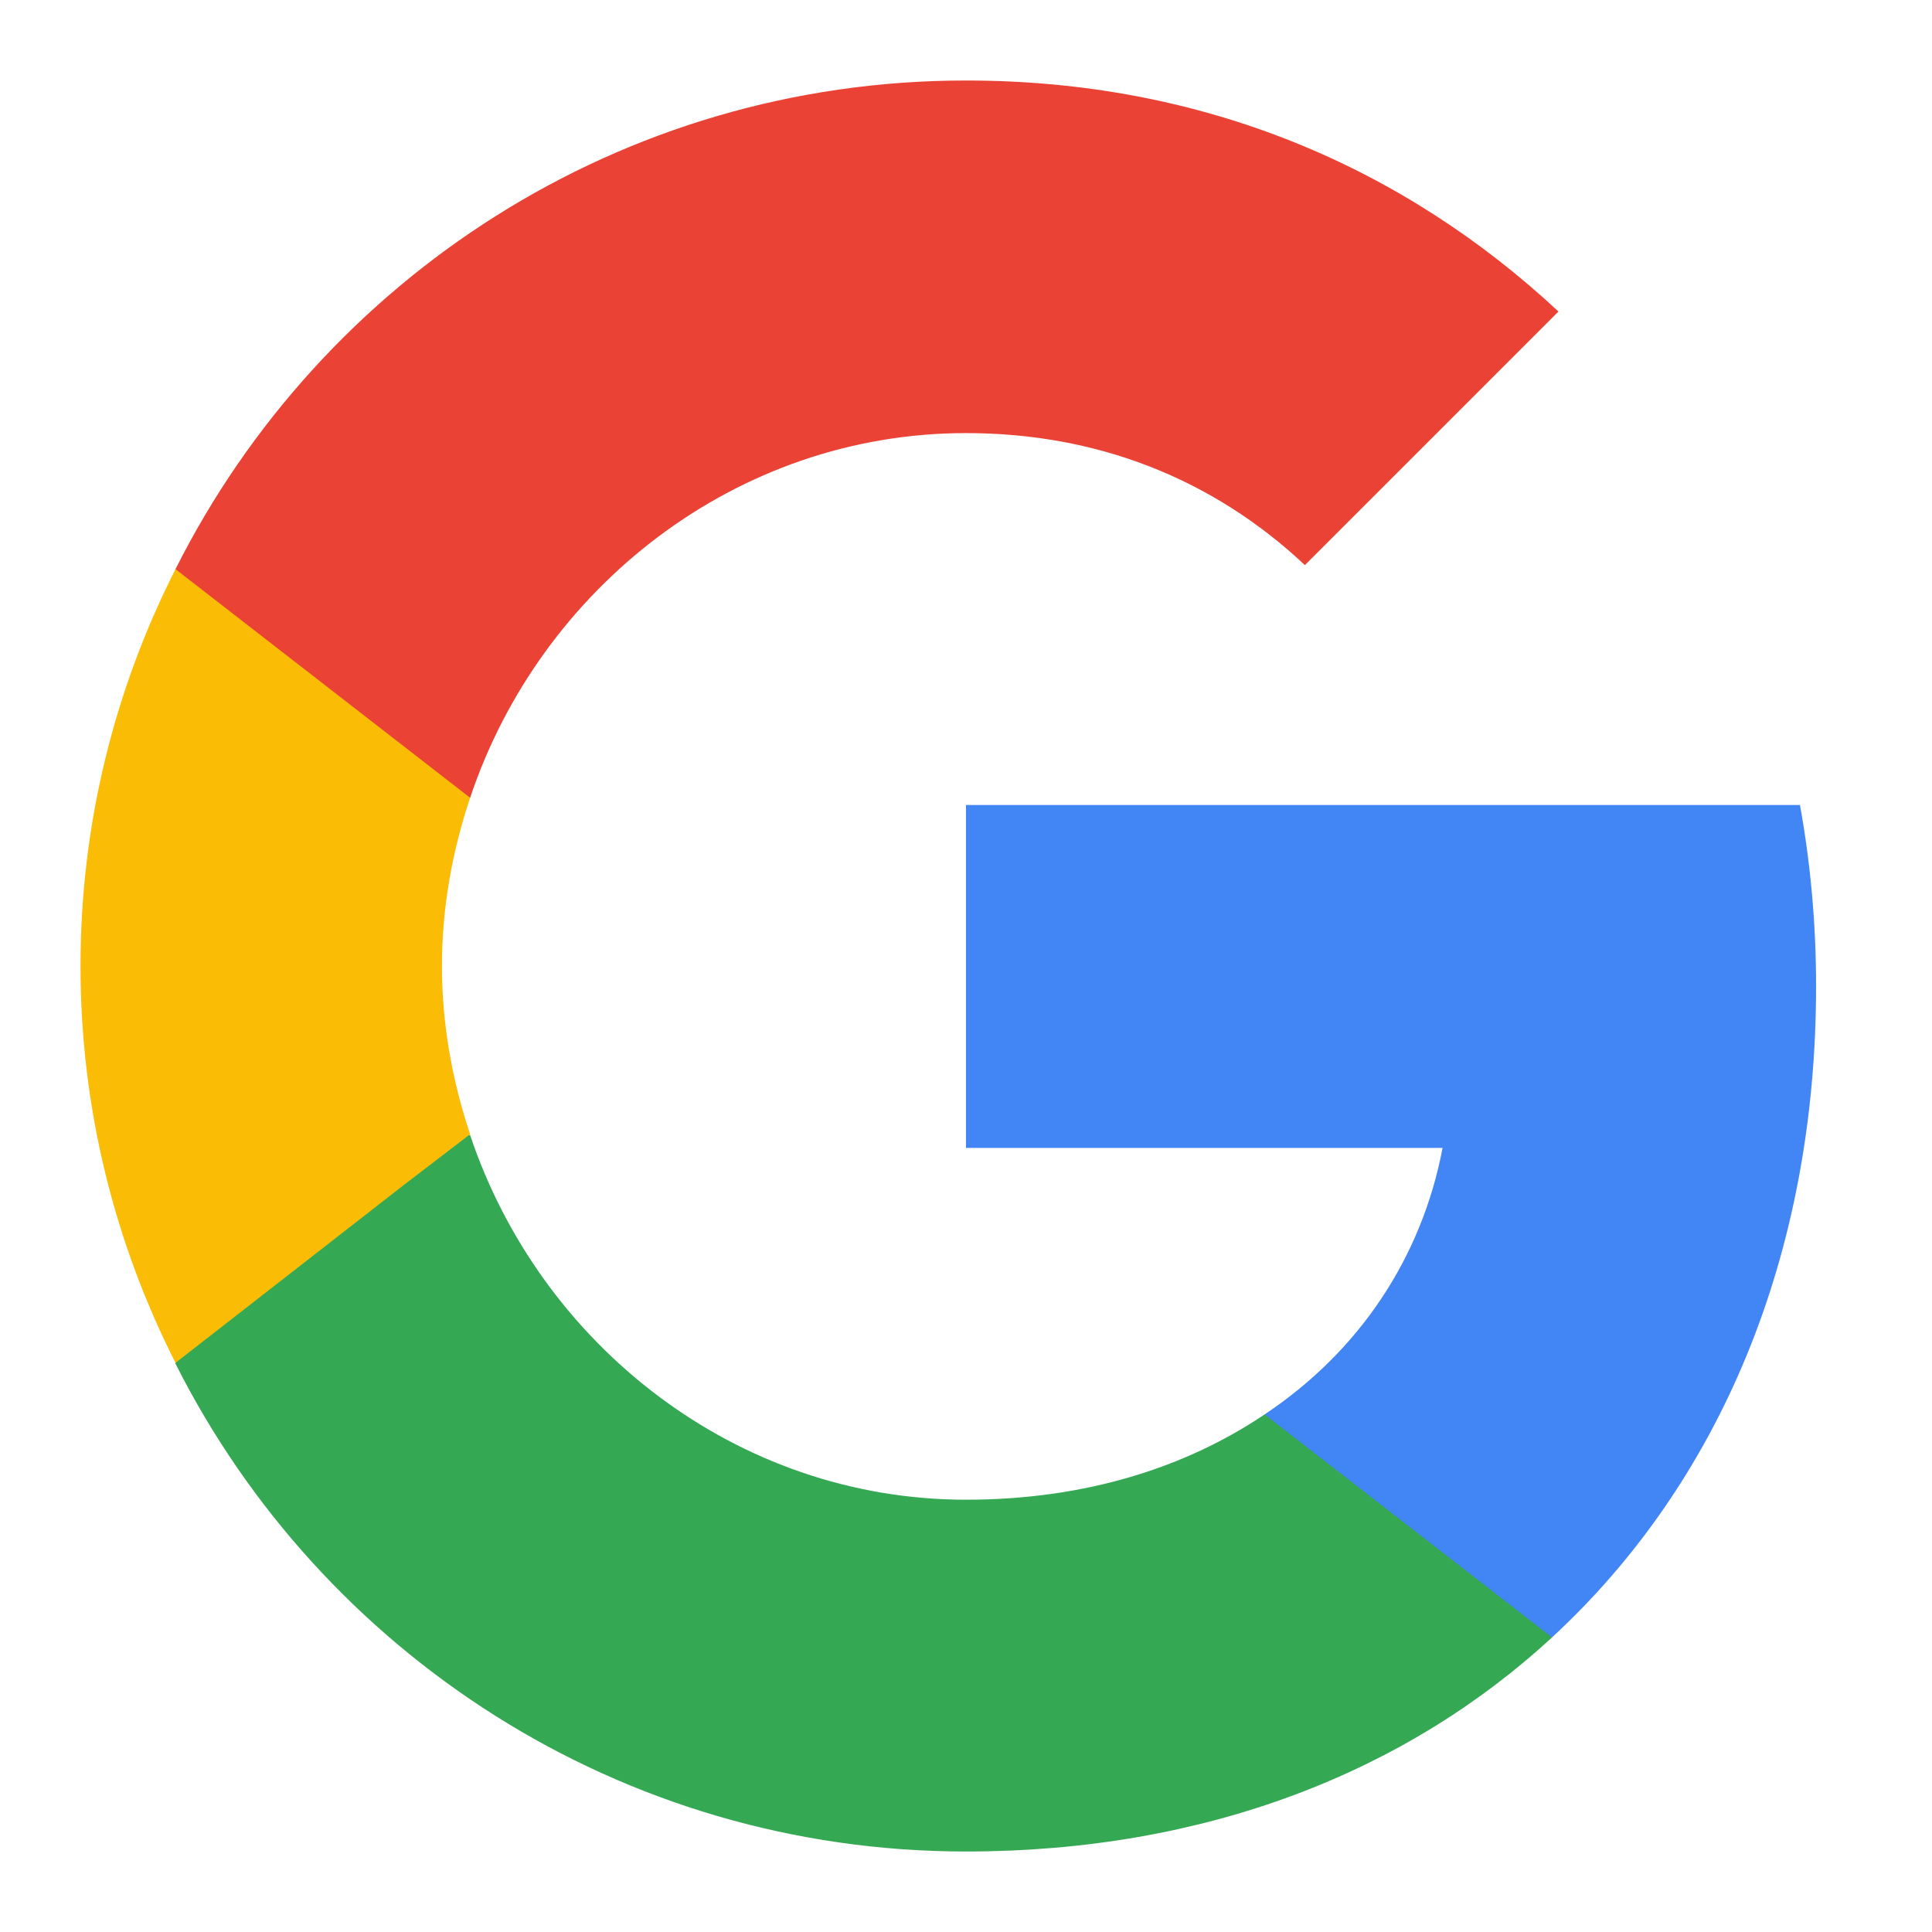
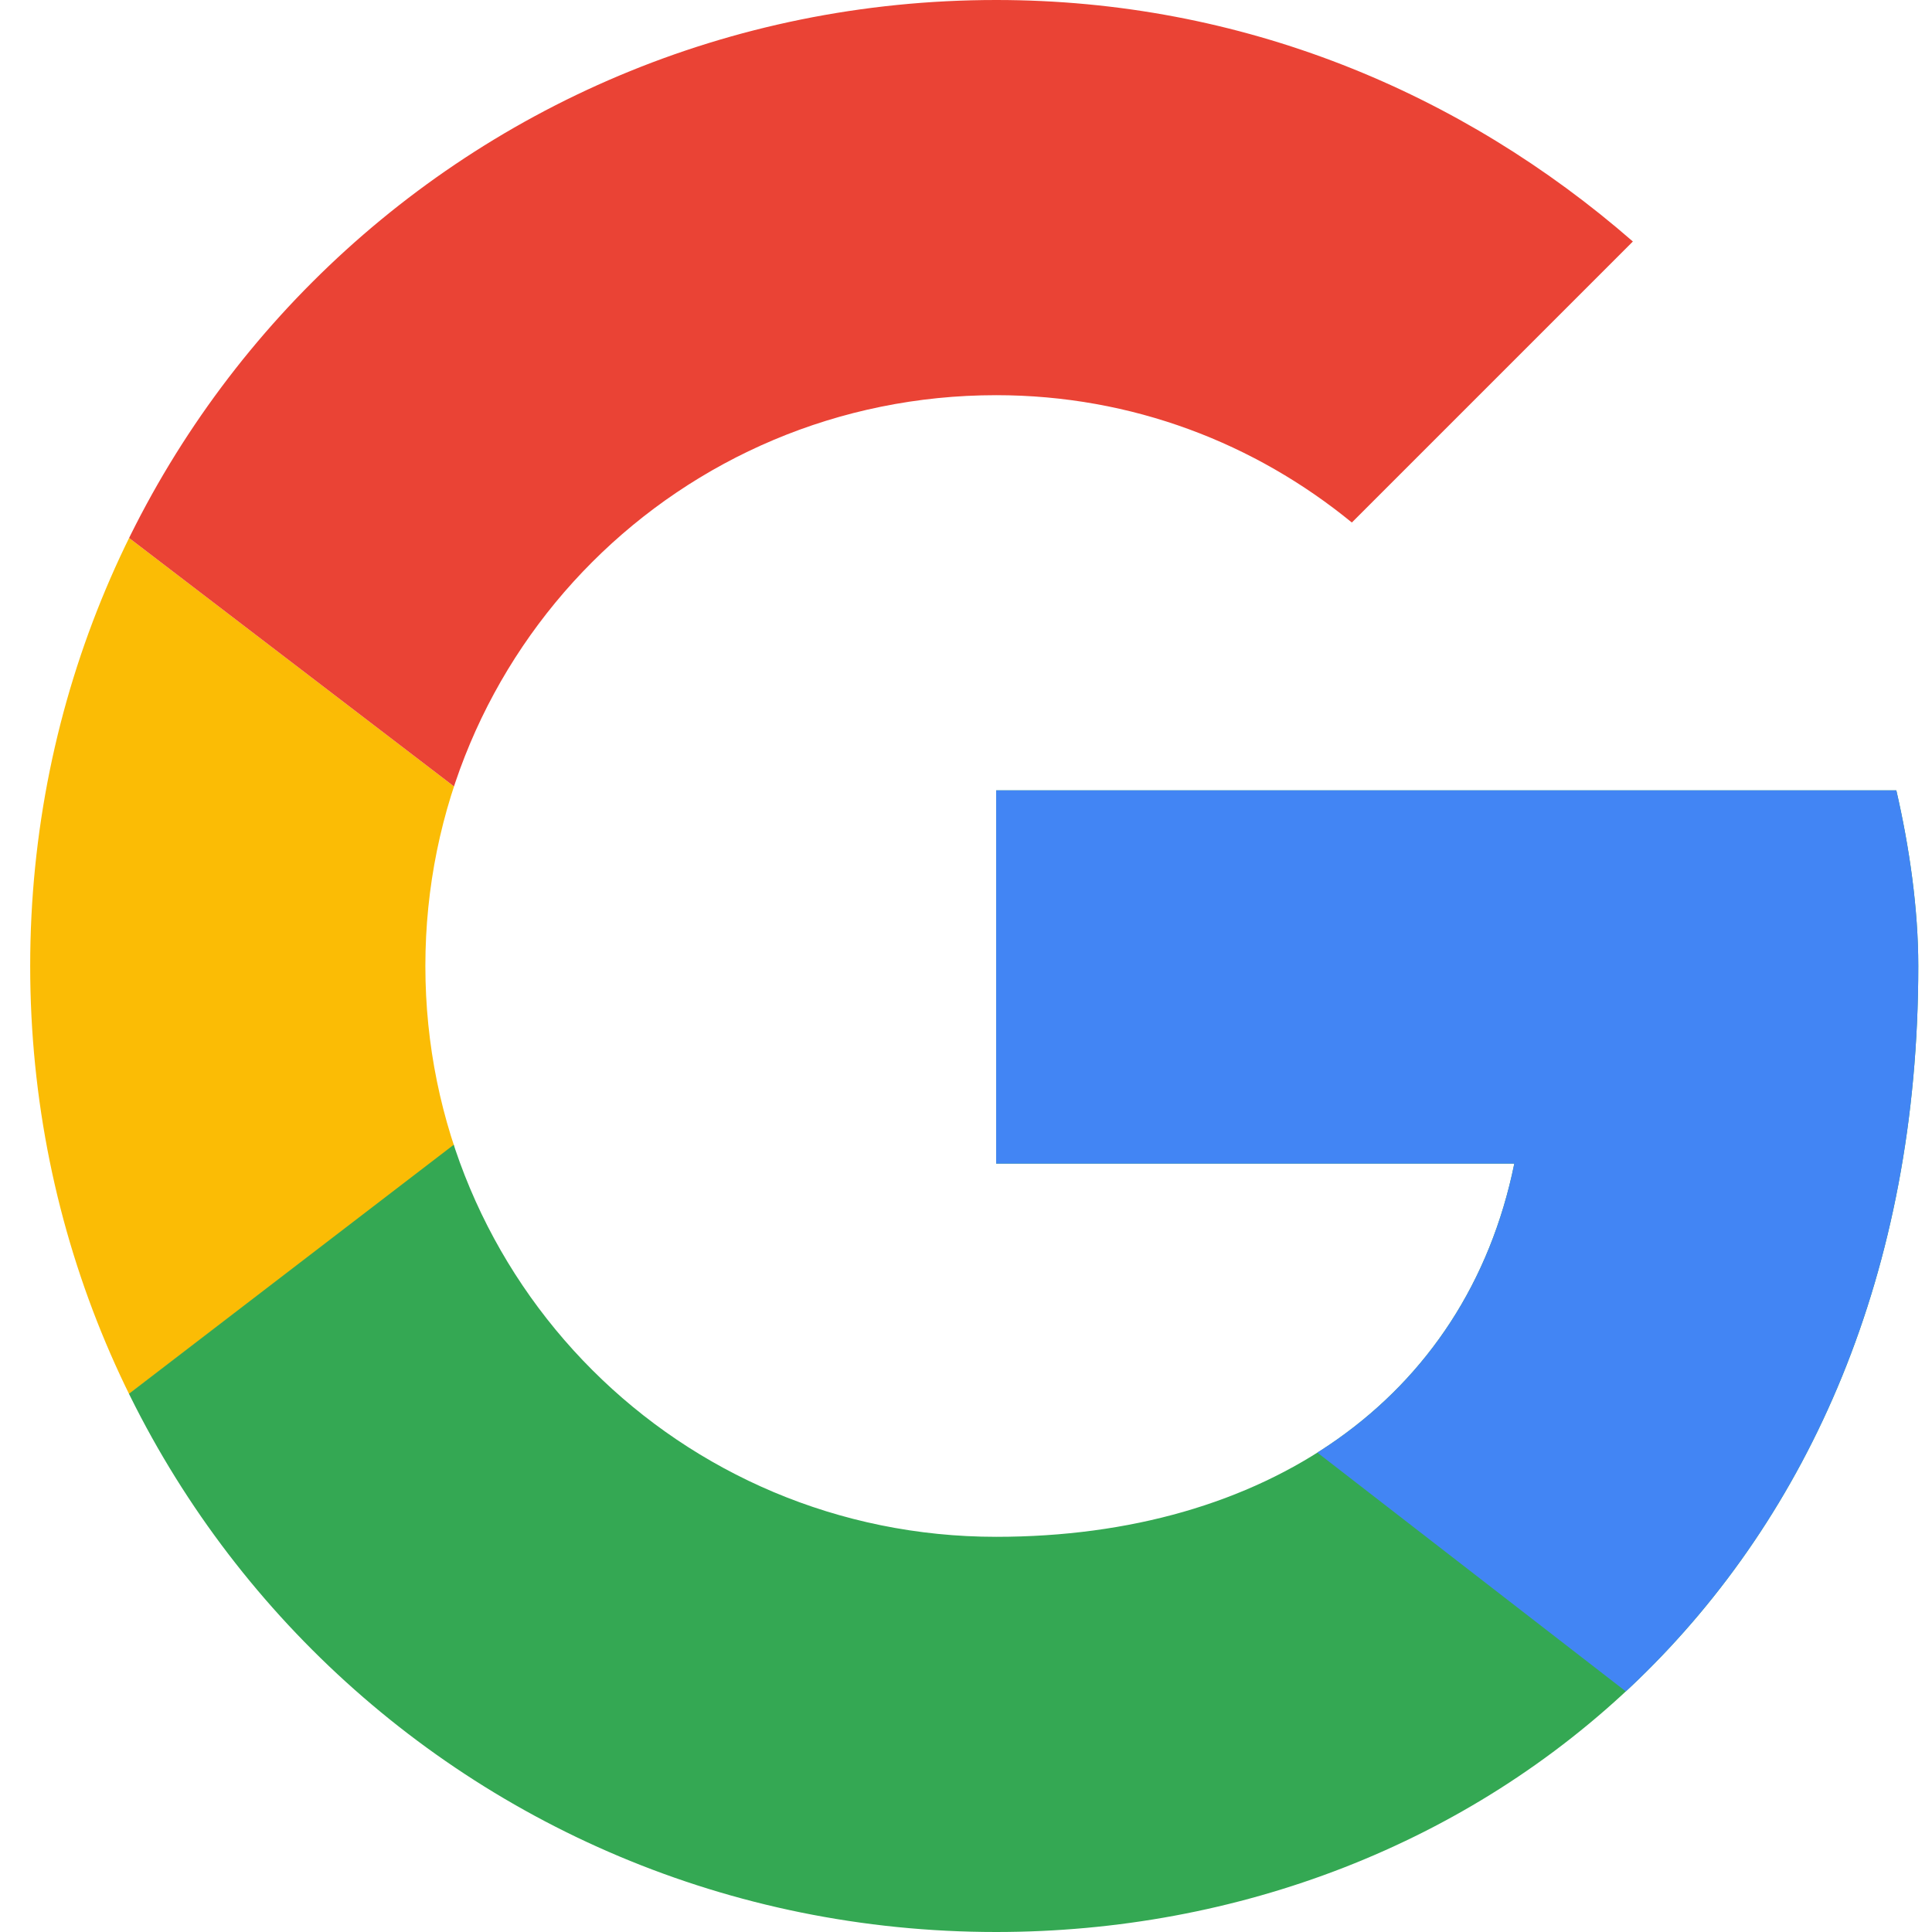
- <svg className="mr-2 h-4 w-4" viewBox="0 0 24 24" aria-hidden="true">
-   <path d="M22.56 12.25c0-.78-.07-1.53-.2-2.25H12v4.26h5.92c-.26 1.37-1.04 2.53-2.21 3.31v2.77h3.57c2.08-1.92 3.28-4.74 3.28-8.09z" fill="#4285F4" />
-   <path d="M12 23c2.97 0 5.46-.98 7.28-2.66l-3.57-2.77c-.98.66-2.23 1.06-3.71 1.06-2.86 0-5.29-1.93-6.16-4.53H2.18v2.84C3.99 20.53 7.7 23 12 23z" fill="#34A853" />
-   <path d="M5.84 14.09c-.22-.66-.35-1.36-.35-2.09s.13-1.43.35-2.09V7.07H2.18C1.43 8.55 1 10.22 1 12s.43 3.45 1.18 4.93l2.85-2.22.81-.62z" fill="#FBBC05" />
-   <path d="M12 5.38c1.62 0 3.06.56 4.21 1.64l3.15-3.15C17.45 2.09 14.97 1 12 1 7.7 1 3.99 3.47 2.18 7.07l3.66 2.84c.87-2.6 3.3-4.53 6.16-4.53z" fill="#EA4335" />
+ <svg xmlns="http://www.w3.org/2000/svg" xmlns:xlink="http://www.w3.org/1999/xlink" viewBox="0 0 32 32" width="64" height="64">
+   <defs>
+     <path id="A" d="M44.5 20H24v8.5h11.8C34.7 33.9 30.1 37 24 37c-7.2 0-13-5.8-13-13s5.8-13 13-13c3.1 0 5.9 1.1 8.1 2.9l6.4-6.4C34.6 4.1 29.6 2 24 2 11.8 2 2 11.8 2 24s9.8 22 22 22c11 0 21-8 21-22 0-1.3-.2-2.7-.5-4z" />
+   </defs>
+   <clipPath id="B">
+     <use xlink:href="#A" />
+   </clipPath>
+   <g transform="matrix(.727273 0 0 .727273 -.954545 -1.45455)">
+     <path d="M0 37V11l17 13z" clip-path="url(#B)" fill="#fbbc05" />
+     <path d="M0 11l17 13 7-6.1L48 14V0H0z" clip-path="url(#B)" fill="#ea4335" />
+     <path d="M0 37l30-23 7.9 1L48 0v48H0z" clip-path="url(#B)" fill="#34a853" />
+     <path d="M48 48L17 24l-4-3 35-10z" clip-path="url(#B)" fill="#4285f4" />
+   </g>
</svg>
